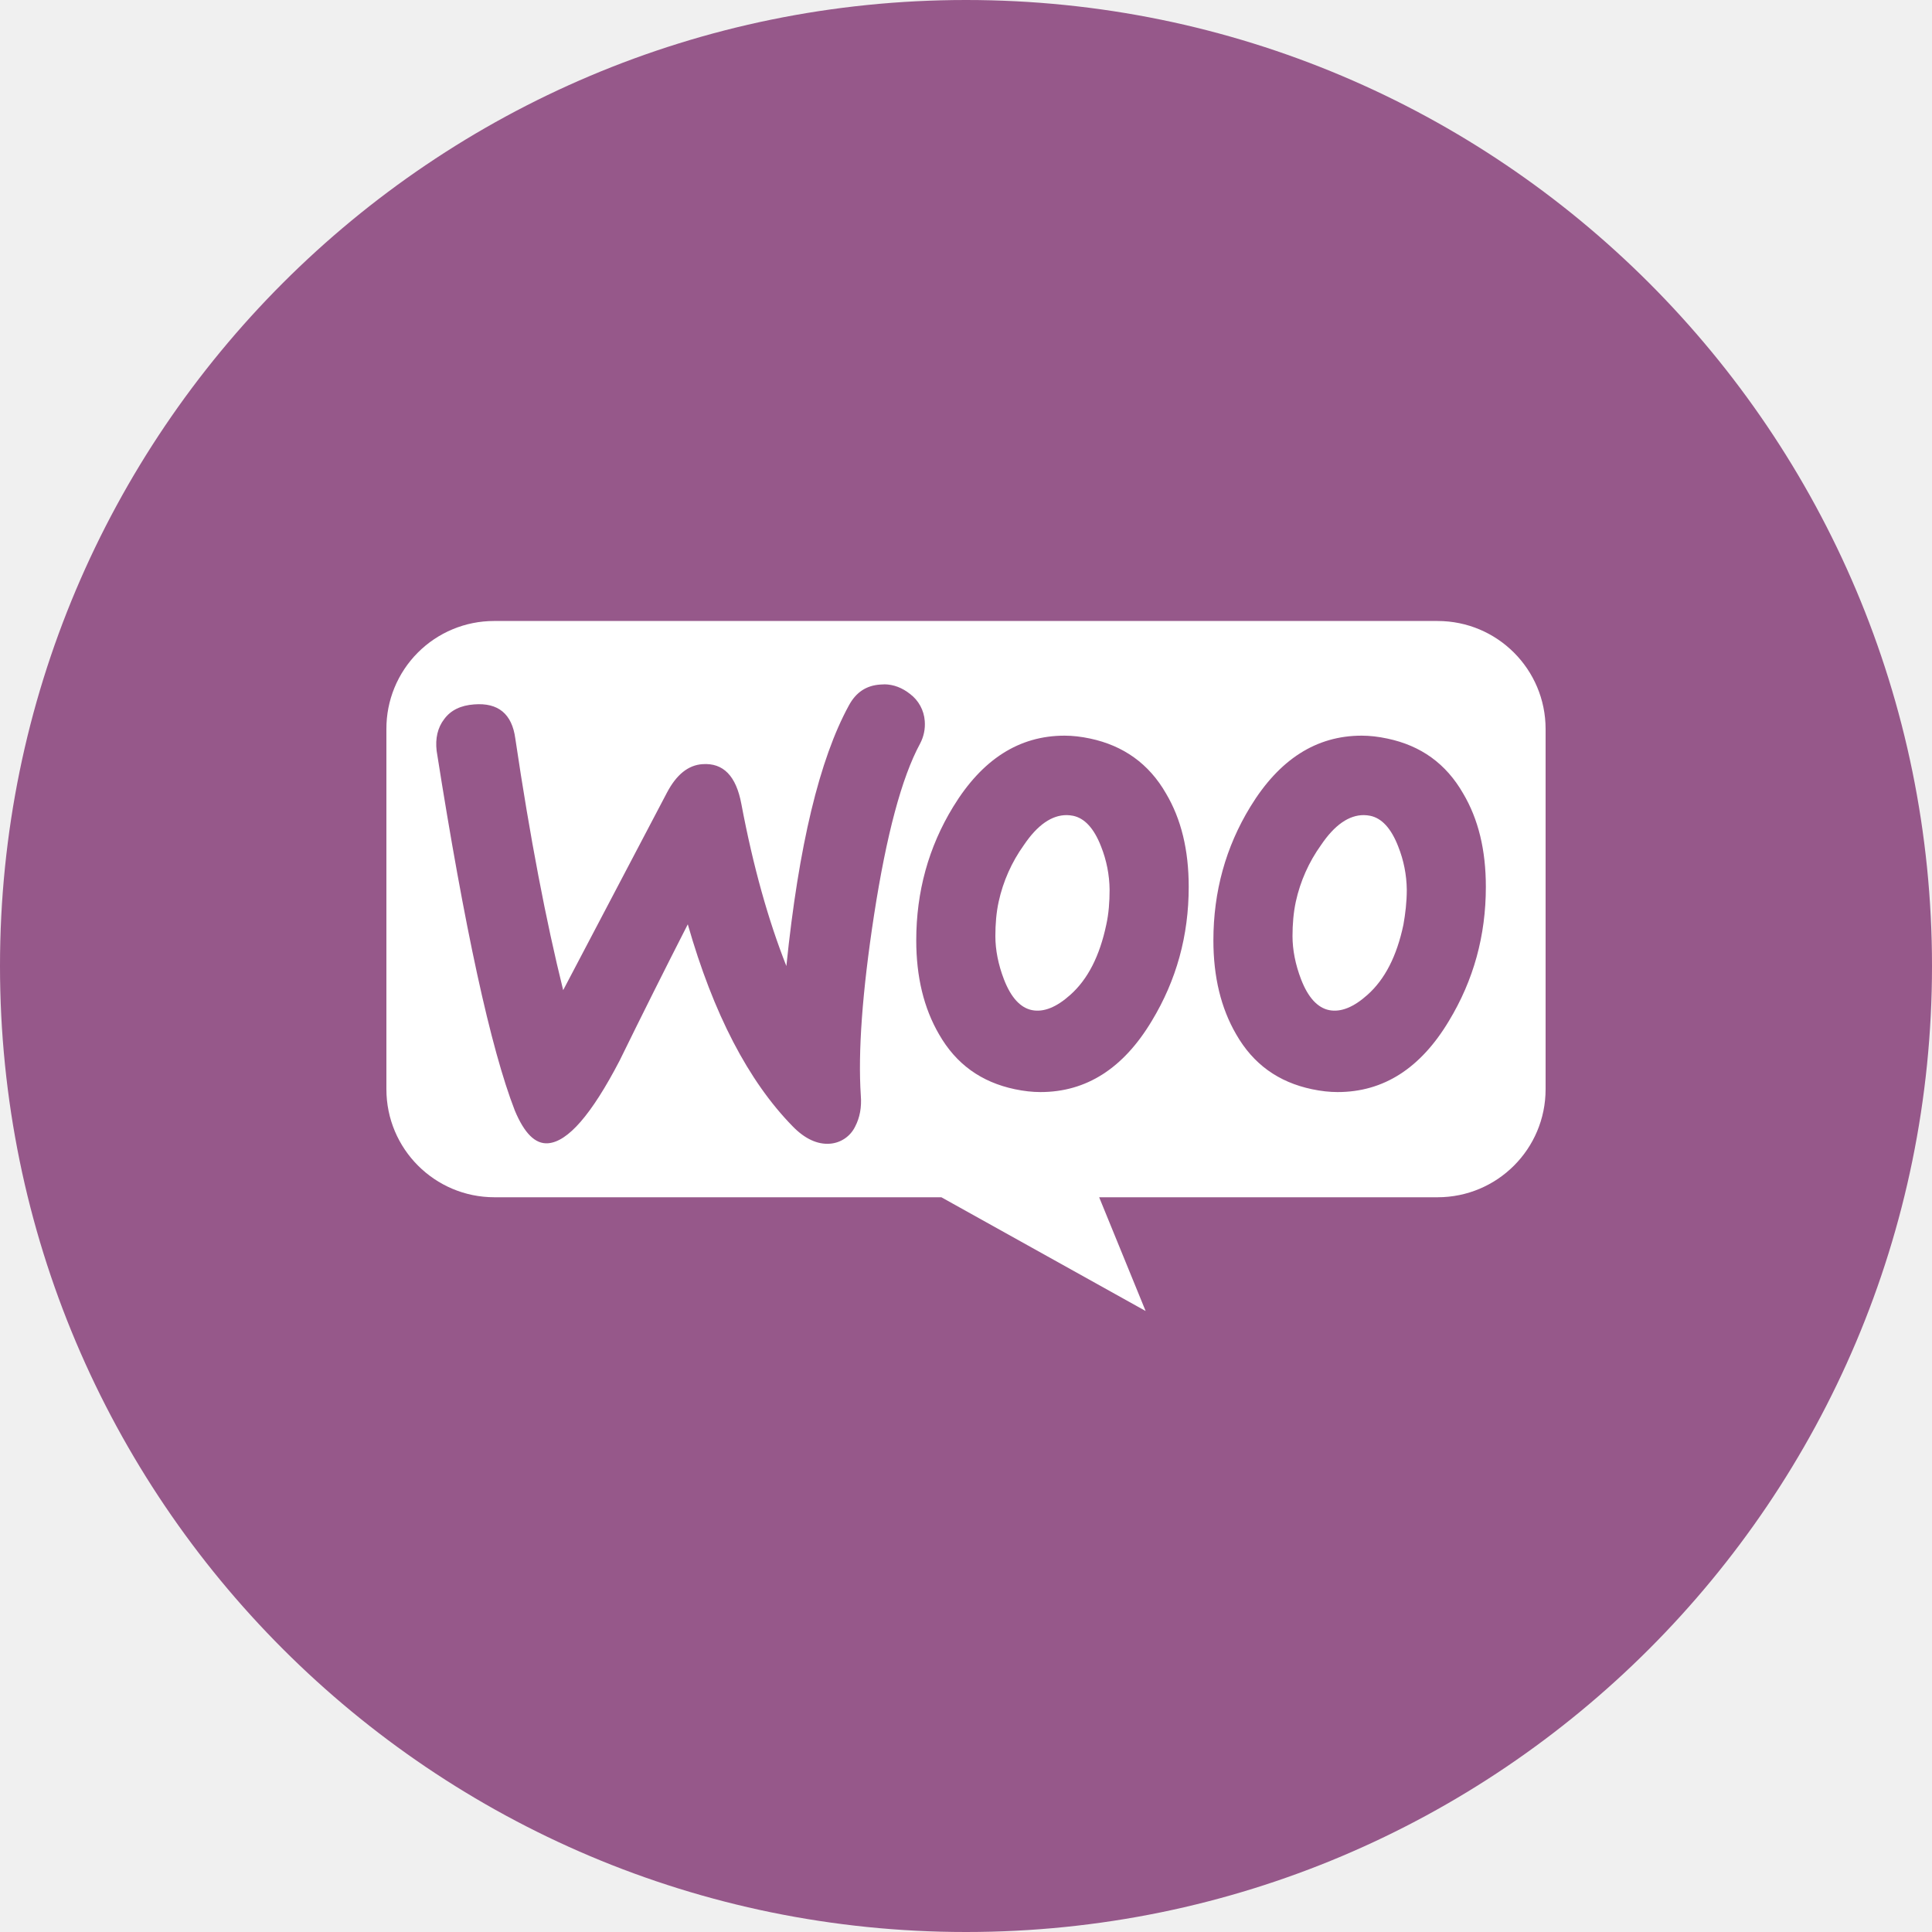
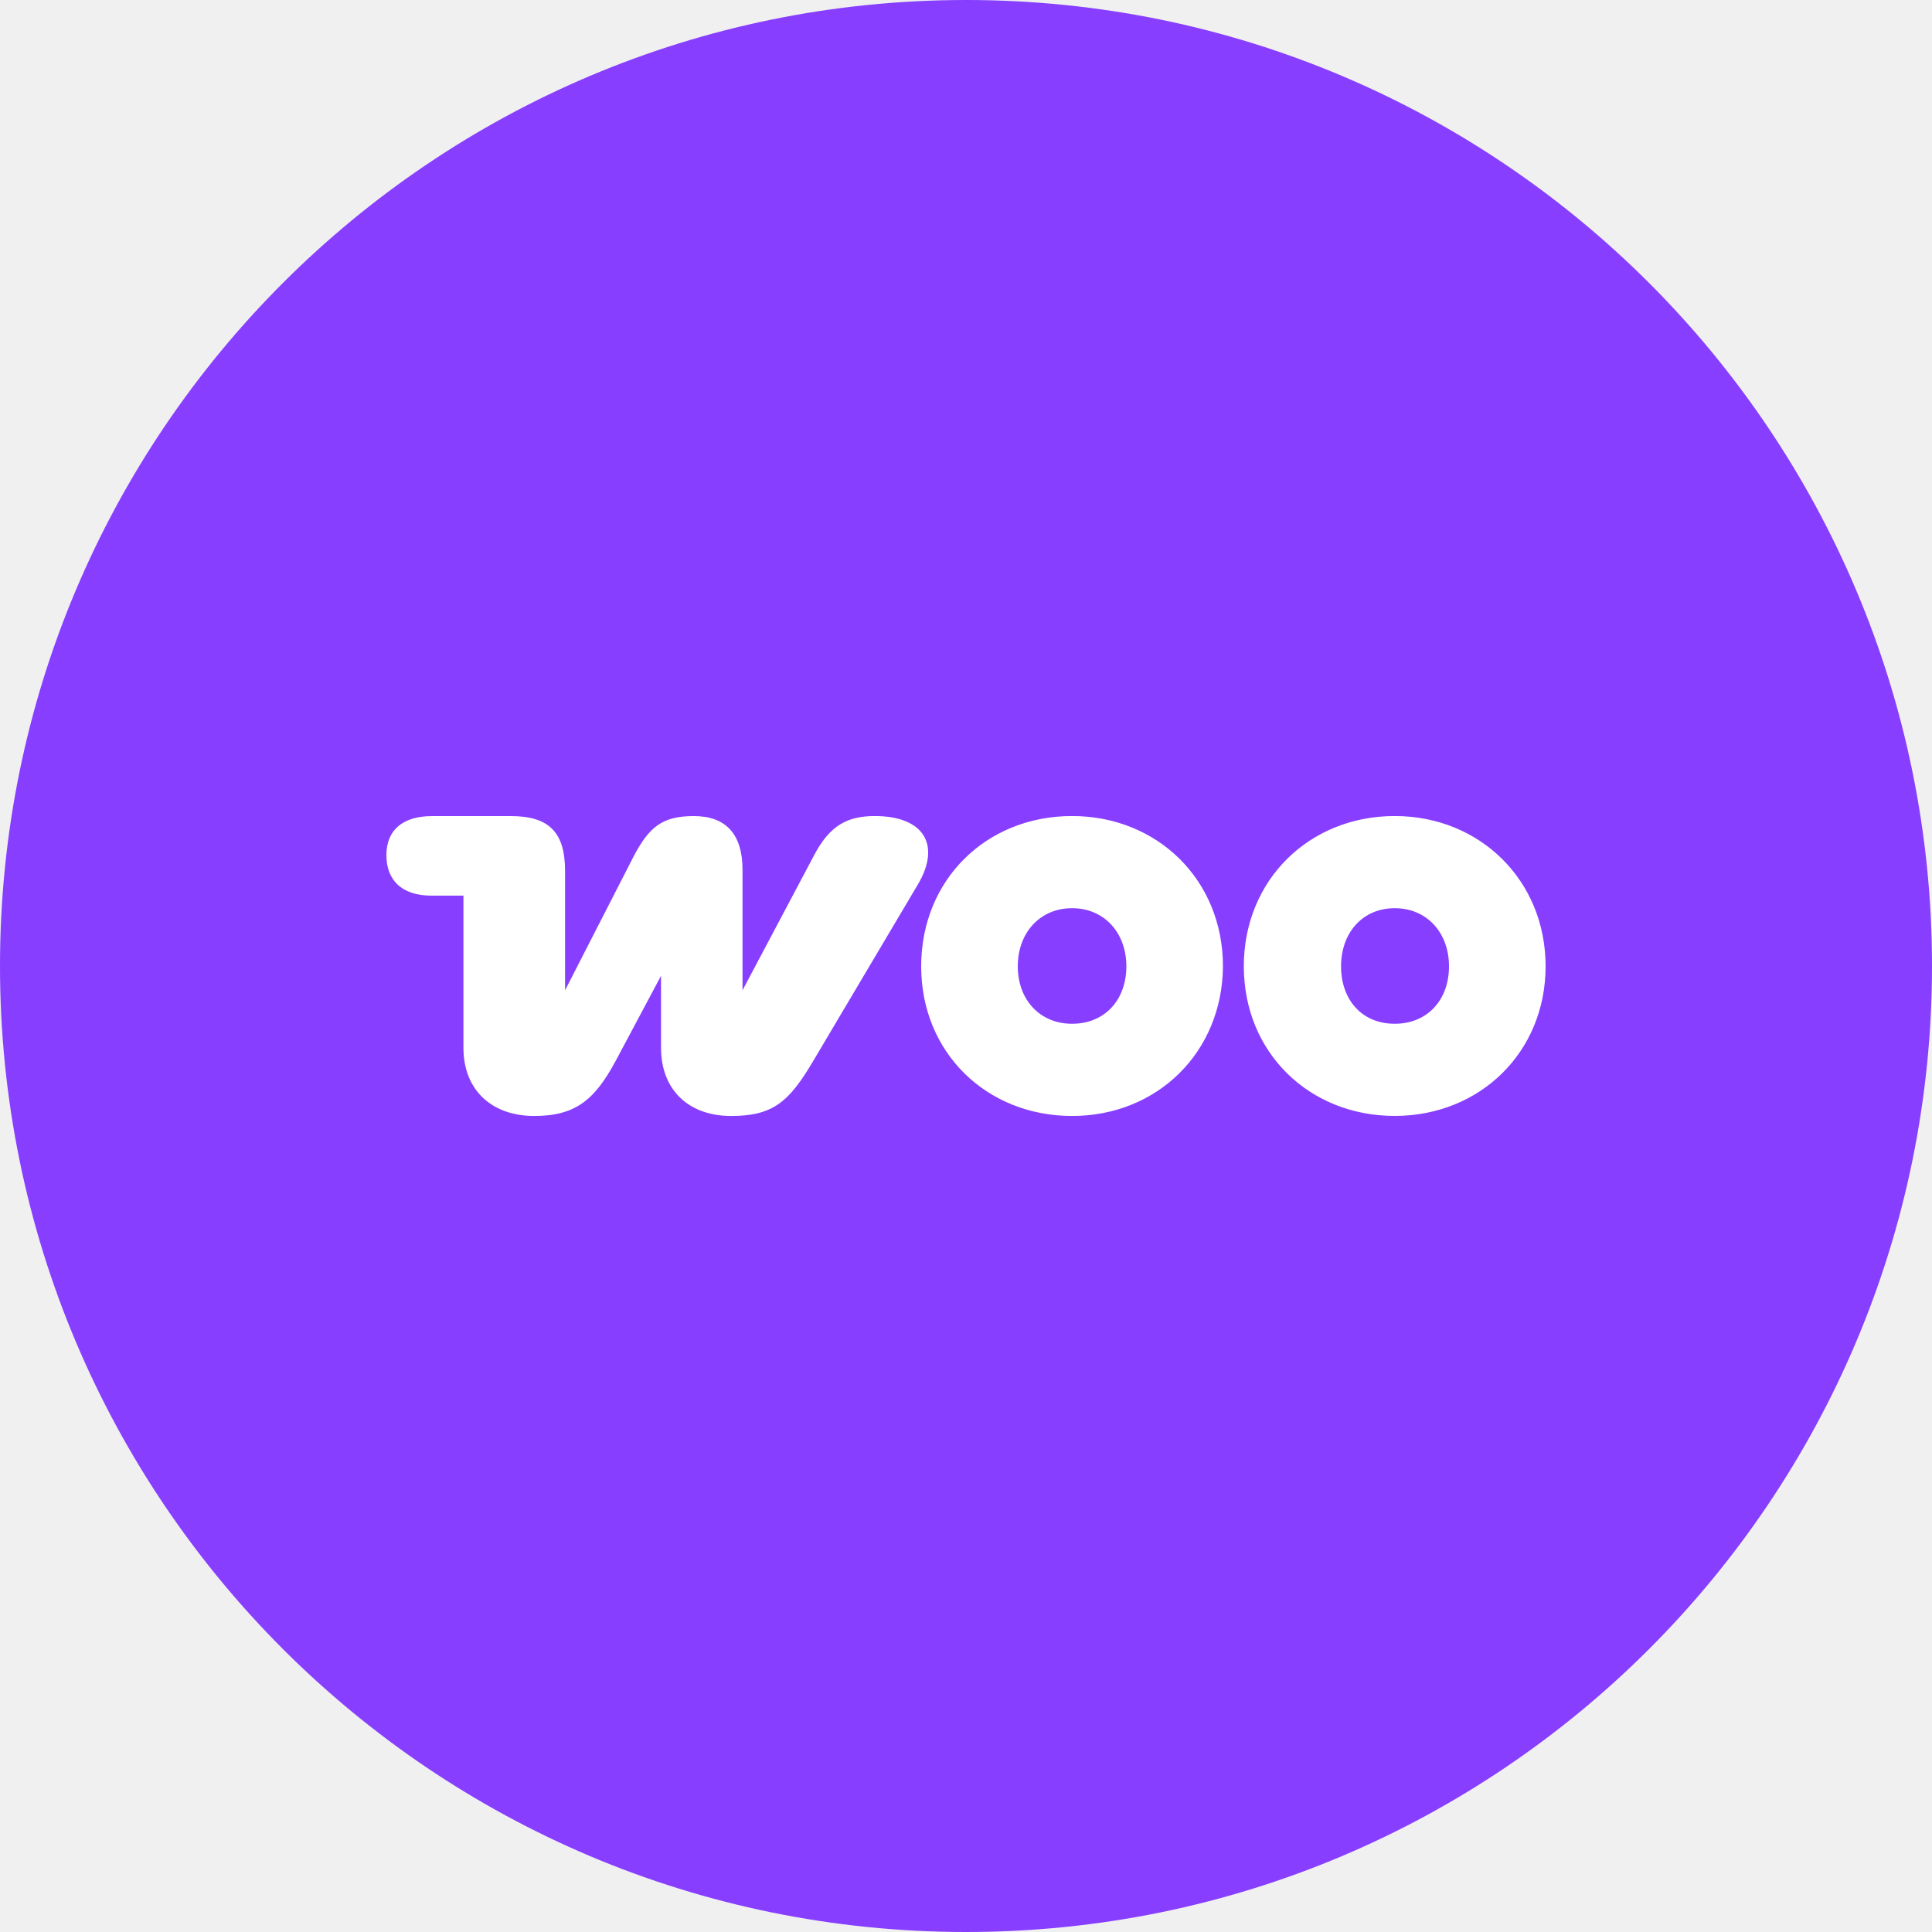
<svg xmlns="http://www.w3.org/2000/svg" role="img" viewBox="0 0 24 24">
-   <circle cx="12" cy="12" r="12" fill="#96588A" />
-   <path d="M2.227 4.857A2.228 2.228 0 000 7.094v7.457c0 1.236 1.001 2.237 2.237 2.237h9.253l4.229 2.355-.962-2.355h7.006c1.236 0 2.237-1 2.237-2.237V7.094c0-1.236-1-2.237-2.237-2.237zm8.08 1.311c.194.002.372.071.535.2a.769.769 0 01.304.56.851.851 0 01-.098.47c-.382.707-.696 1.894-.951 3.542-.246 1.6-.334 2.846-.275 3.739.02.245-.02.46-.118.647a.632.632 0 01-.52.353c-.255.02-.52-.098-.775-.362-.913-.933-1.639-2.326-2.169-4.18a184.085 184.085 0 00-1.413 2.825c-.578 1.11-1.069 1.678-1.481 1.708-.265.02-.49-.206-.687-.677-.5-1.286-1.04-3.768-1.619-7.448-.03-.255.02-.48.157-.657.137-.186.344-.284.618-.304.5-.04.785.196.854.706.304 2.051.638 3.788.991 5.21L5.809 8.41c.196-.373.441-.57.736-.589.431-.03.696.245.804.824.246 1.305.56 2.414.932 3.356.255-2.492.687-4.288 1.295-5.397.148-.274.363-.412.648-.431a.866.866 0 01.084-.004zm3.734 1.063c.167 0 .343.02.53.06.687.146 1.216.52 1.57 1.137.314.53.47 1.168.47 1.933 0 1.011-.254 1.933-.765 2.777-.588.981-1.354 1.472-2.305 1.472-.167 0-.344-.02-.53-.059-.697-.147-1.217-.52-1.57-1.138-.314-.54-.471-1.187-.471-1.943 0-1.01.255-1.933.765-2.767.599-.981 1.364-1.472 2.306-1.472zm6.152 0c.167 0 .343.02.53.06.696.146 1.216.52 1.57 1.137.314.53.47 1.168.47 1.933 0 1.011-.254 1.933-.765 2.777-.588.981-1.354 1.472-2.305 1.472-.167 0-.344-.02-.53-.059-.697-.147-1.217-.52-1.57-1.138-.314-.54-.471-1.187-.471-1.943 0-1.01.255-1.933.765-2.767.599-.981 1.364-1.472 2.306-1.472zm-6.107 1.645c-.307-.002-.606.201-.889.622a3.173 3.173 0 00-.52 1.168c-.05.225-.069.47-.069.716 0 .284.06.589.177.893.147.382.343.589.579.638.245.049.51-.06.795-.315.363-.323.608-.804.745-1.452.05-.225.069-.47.069-.726a2.49 2.49 0 00-.176-.893c-.148-.382-.344-.588-.58-.637a.714.714 0 00-.131-.014zm6.152 0c-.307-.002-.606.201-.889.622a3.173 3.173 0 00-.52 1.168c-.049.225-.069.47-.069.716 0 .284.06.589.177.893.147.382.344.589.579.638.245.049.51-.06.795-.315.363-.323.608-.804.745-1.452.04-.225.07-.47.07-.726a2.49 2.49 0 00-.177-.893c-.148-.382-.344-.588-.58-.637a.714.714 0 00-.131-.014Z" transform="translate(4.8, 4.8) scale(0.6)" fill="white" />
+   <circle cx="12" cy="12" r="12" fill="#873EFF" />
+   <path d="M10.118 8.895c-.562 0-.928.183-1.255.797l-1.49 2.811v-2.496c0-.745-.353-1.111-1.007-1.111s-.928.222-1.255.85l-1.412 2.757v-2.47c0-.797-.327-1.137-1.124-1.137H.954C.34 8.895 0 9.183 0 9.706s.327.837.928.837h.667v3.15c0 .889.601 1.412 1.464 1.412s1.255-.34 1.686-1.137l.941-1.765v1.49c0 .876.575 1.412 1.451 1.412s1.203-.301 1.699-1.137l2.17-3.66c.471-.798.144-1.413-.901-1.413zm4.078 0c-1.778 0-3.124 1.321-3.124 3.112s1.359 3.098 3.124 3.098 3.111-1.32 3.124-3.098c0-1.791-1.359-3.112-3.124-3.112m0 4.301c-.667 0-1.124-.497-1.124-1.19s.458-1.203 1.124-1.203 1.124.51 1.124 1.203-.444 1.19-1.124 1.19m6.68-4.301c-1.765 0-3.124 1.32-3.124 3.111s1.359 3.098 3.124 3.098S24 13.784 24 12.006s-1.359-3.111-3.124-3.111m0 4.301c-.68 0-1.111-.497-1.111-1.19s.444-1.203 1.111-1.203S22 11.313 22 12.006s-.444 1.19-1.124 1.19" transform="translate(4.8, 4.8) scale(0.6)" fill="white" />
</svg>
